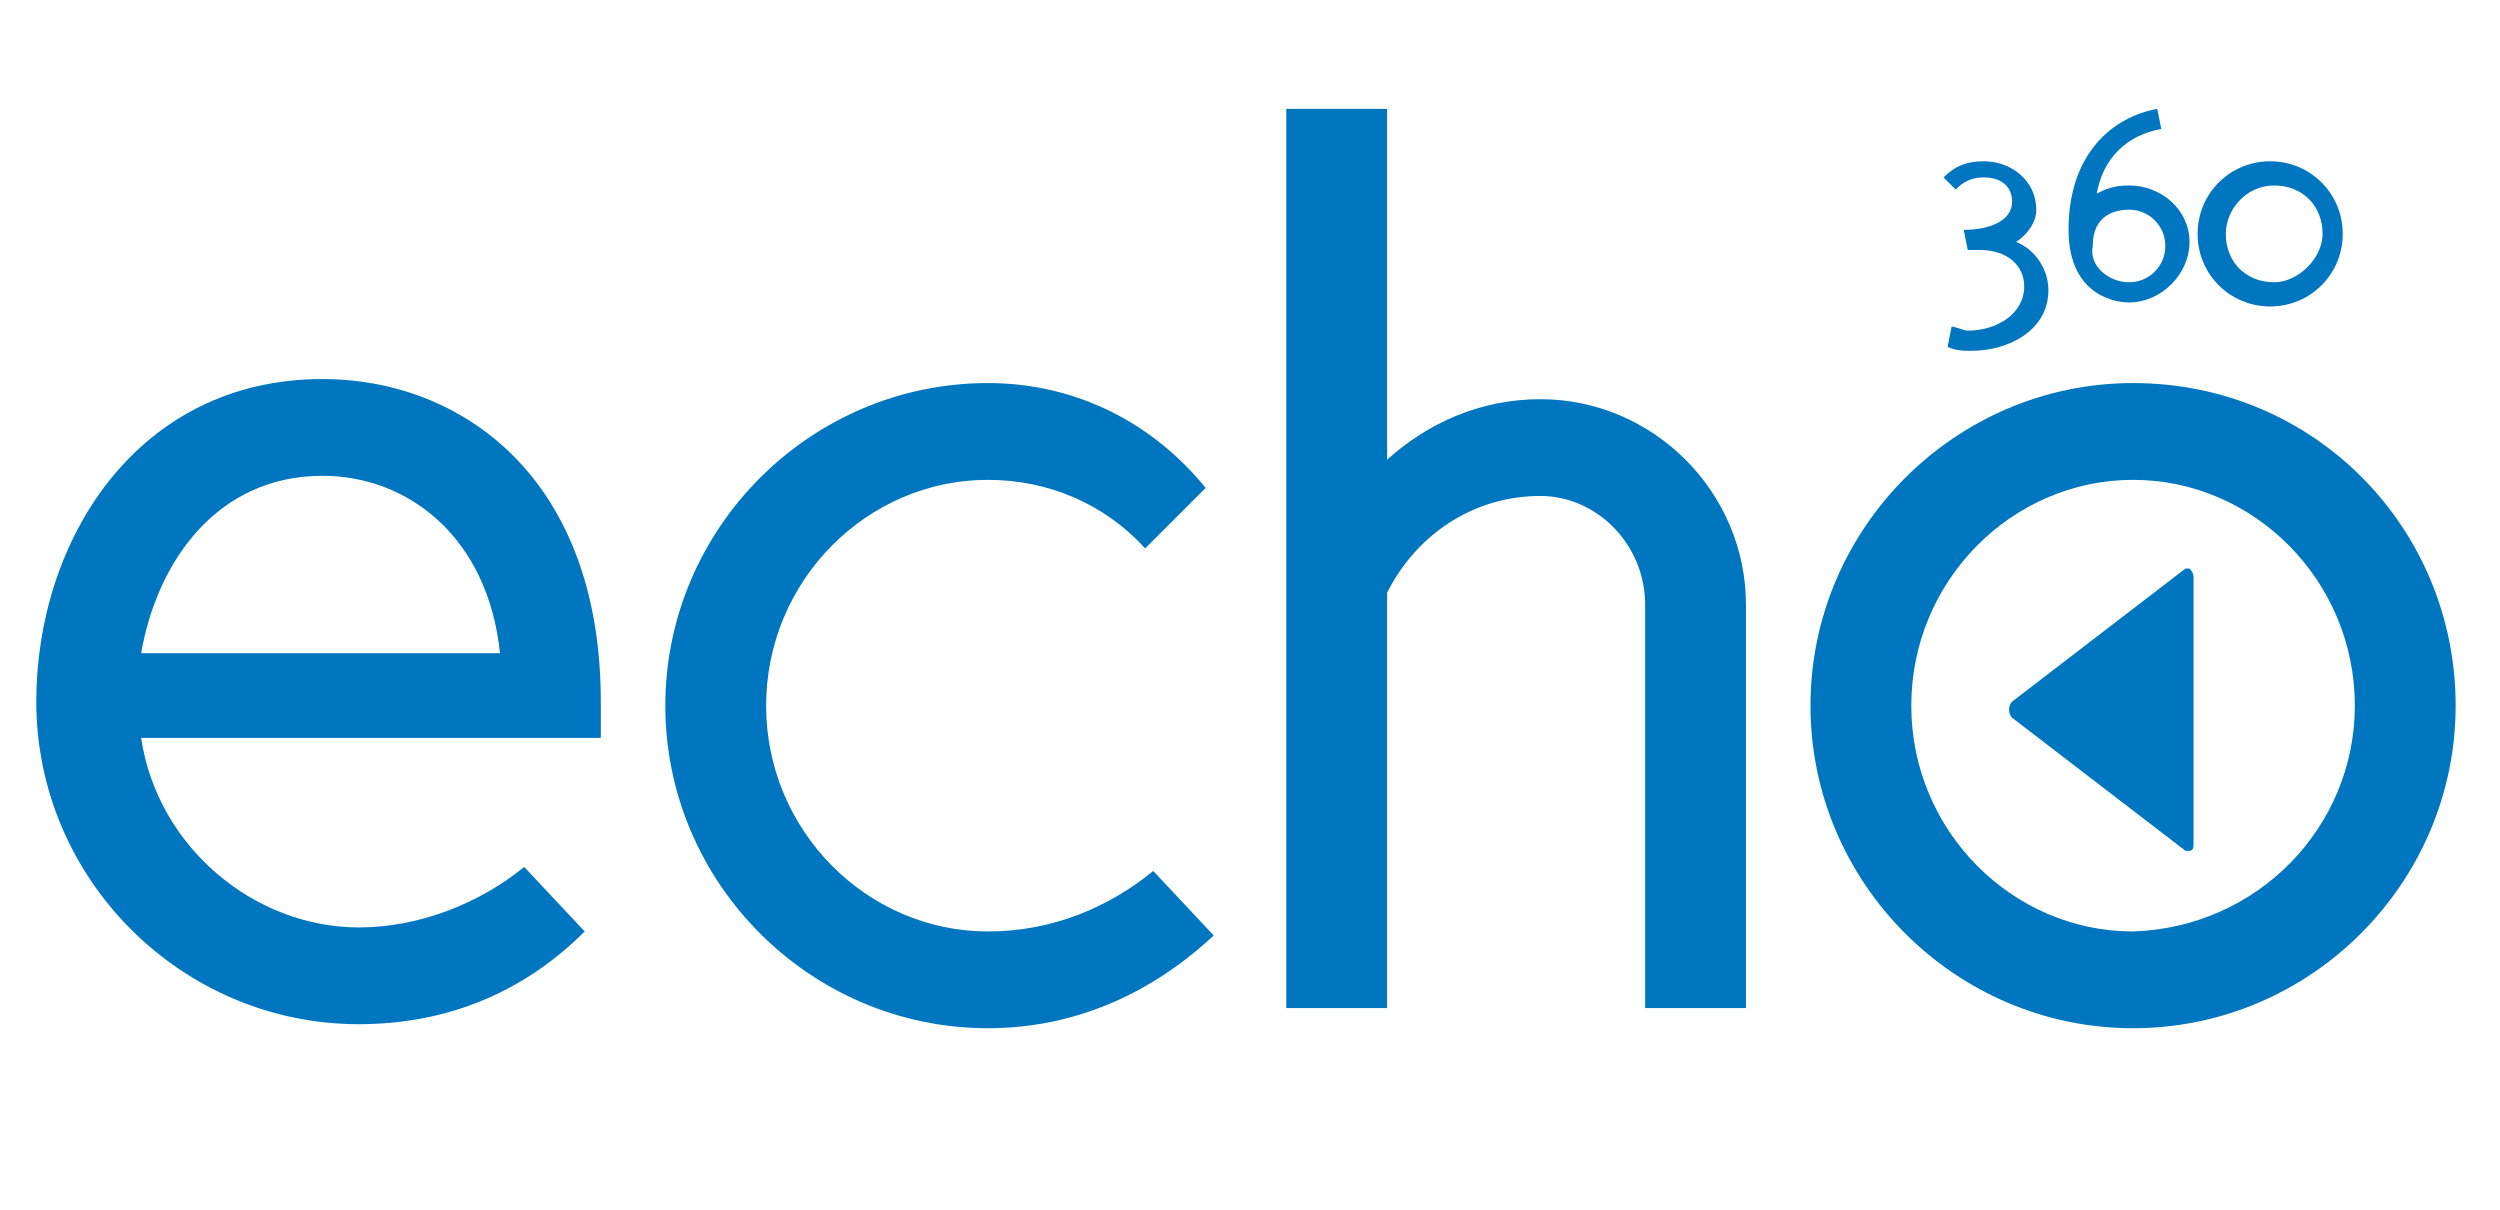
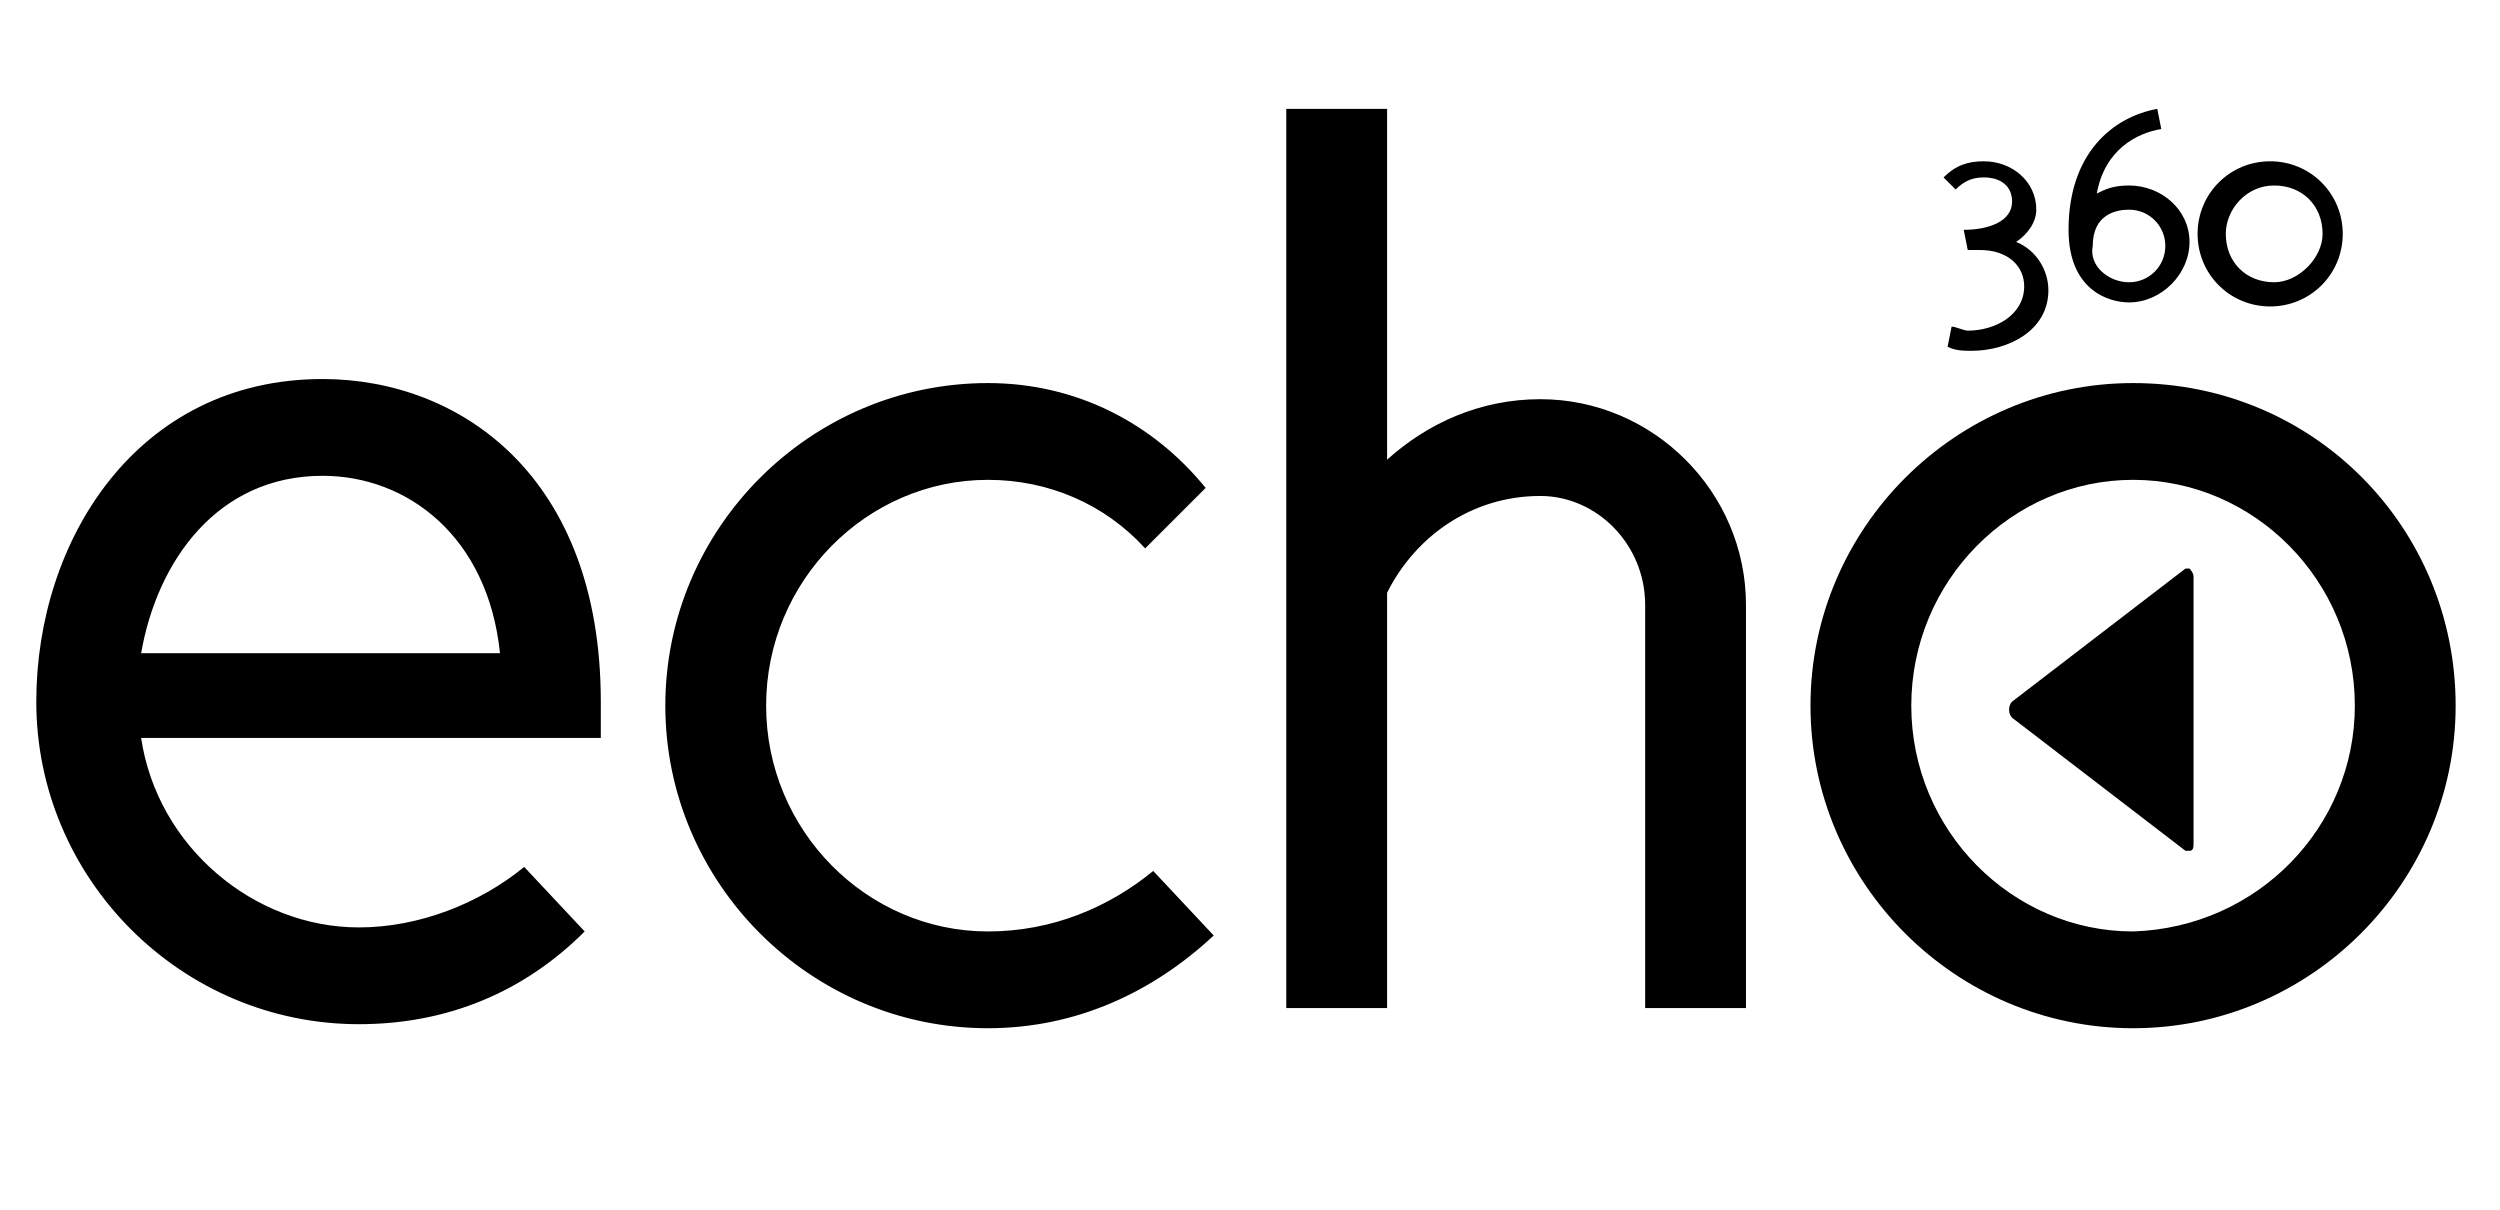
- <svg xmlns="http://www.w3.org/2000/svg" version="1.1" id="Layer_1" x="0px" y="0px" viewBox="0 0 62 30" style="enable-background:new 0 0 62 30;" xml:space="preserve">
-   <style type="text/css">
- 	.st0{fill:#E6E6E6;}
- 	.st1{fill:#0076C0;}
- </style>
-   <g>
-     <g>
-       <path class="st1" d="M54.4,14.3c0-0.1-0.1-0.2-0.1-0.2l-0.1,0l-4.3,3.3c-0.1,0.1-0.1,0.3,0,0.4l4.3,3.3l0.1,0    c0.1,0,0.1-0.1,0.1-0.2V14.3z" />
-       <path class="st1" d="M24.5,11.9c-3,0-5.5,2.5-5.5,5.6c0,3.1,2.5,5.6,5.5,5.6c1.6,0,3-0.6,4.1-1.5l1.5,1.6    c-1.5,1.4-3.4,2.3-5.6,2.3c-4.4,0-8-3.6-8-8c0-4.4,3.6-8,8-8c2.2,0,4.1,1,5.4,2.6l-1.5,1.5C27.4,12.5,26,11.9,24.5,11.9" />
-       <path class="st1" d="M43.3,15v10h-2.5V15c0-1.5-1.2-2.7-2.6-2.7c-1.7,0-3.1,1-3.8,2.4V25h-2.5V2.7h2.5v8.7c1-0.9,2.3-1.5,3.8-1.5    C41,9.9,43.3,12.2,43.3,15" />
-       <path class="st1" d="M8.9,25.4c-4.4,0-8-3.6-8-8c0-4,2.5-8,7.1-8c3.4,0,6.9,2.4,6.9,8c0,0.3,0,0.6,0,0.9H3.5C3.9,21,6.3,23,8.9,23    c1.5,0,3-0.6,4.1-1.5l1.5,1.6C13,24.6,11.1,25.4,8.9,25.4 M12.4,16.2c-0.3-2.9-2.3-4.4-4.4-4.4c-2.6,0-4.1,2.1-4.5,4.4H12.4z" />
-       <path class="st1" d="M60.9,17.5c0,4.4-3.6,8-8,8c-4.4,0-8-3.6-8-8c0-4.4,3.6-8,8-8C57.4,9.5,60.9,13.1,60.9,17.5 M58.4,17.5    c0-3.1-2.5-5.6-5.5-5.6c-3,0-5.5,2.5-5.5,5.6c0,3.1,2.5,5.6,5.5,5.6C56,23,58.4,20.5,58.4,17.5" />
-       <path class="st1" d="M48.2,4.4c0.3-0.3,0.6-0.4,1-0.4c0.7,0,1.3,0.5,1.3,1.2c0,0.3-0.2,0.6-0.5,0.8c0.5,0.2,0.8,0.7,0.8,1.2    c0,1-1,1.5-1.9,1.5c-0.2,0-0.4,0-0.6-0.1l0.1-0.5c0.1,0,0.3,0.1,0.4,0.1c0.7,0,1.4-0.4,1.4-1.1c0-0.5-0.4-0.9-1.1-0.9l-0.3,0    l-0.1-0.5c0.6,0,1.2-0.2,1.2-0.7c0-0.4-0.3-0.6-0.7-0.6c-0.3,0-0.5,0.1-0.7,0.3L48.2,4.4z" />
-       <path class="st1" d="M52.8,4.6c0.8,0,1.5,0.6,1.5,1.4c0,0.8-0.7,1.5-1.5,1.5c-0.5,0-1.5-0.3-1.5-1.8c0-1.9,1.1-2.8,2.2-3l0.1,0.5    c-0.6,0.1-1.4,0.5-1.6,1.6C52.2,4.7,52.4,4.6,52.8,4.6 M52.8,7c0.5,0,0.9-0.4,0.9-0.9c0-0.5-0.4-0.9-0.9-0.9    c-0.3,0-0.9,0.1-0.9,0.9C51.8,6.6,52.3,7,52.8,7" />
-       <path class="st1" d="M58.1,5.8c0,1-0.8,1.8-1.8,1.8c-1,0-1.8-0.8-1.8-1.8c0-1,0.8-1.8,1.8-1.8C57.3,4,58.1,4.8,58.1,5.8 M57.6,5.8    c0-0.7-0.5-1.2-1.2-1.2c-0.7,0-1.2,0.6-1.2,1.2c0,0.7,0.5,1.2,1.2,1.2C57,7,57.6,6.4,57.6,5.8" />
-     </g>
-   </g>
+ <svg xmlns="http://www.w3.org/2000/svg" id="Layer_1" x="0" y="0" version="1.1" viewBox="0 0 62 30" xml:space="preserve">
+   <defs />
+   <path d="M54.4 14.3c0-.1-.1-.2-.1-.2h-.1l-4.3 3.3c-.1.1-.1.3 0 .4l4.3 3.3h.1c.1 0 .1-.1.1-.2v-6.6zM24.5 11.9c-3 0-5.5 2.5-5.5 5.6 0 3.1 2.5 5.6 5.5 5.6 1.6 0 3-.6 4.1-1.5l1.5 1.6c-1.5 1.4-3.4 2.3-5.6 2.3-4.4 0-8-3.6-8-8s3.6-8 8-8c2.2 0 4.1 1 5.4 2.6l-1.5 1.5c-1-1.1-2.4-1.7-3.9-1.7M43.3 15v10h-2.5V15c0-1.5-1.2-2.7-2.6-2.7-1.7 0-3.1 1-3.8 2.4V25h-2.5V2.7h2.5v8.7c1-.9 2.3-1.5 3.8-1.5 2.8 0 5.1 2.3 5.1 5.1M8.9 25.4c-4.4 0-8-3.6-8-8 0-4 2.5-8 7.1-8 3.4 0 6.9 2.4 6.9 8v.9H3.5C3.9 21 6.3 23 8.9 23c1.5 0 3-.6 4.1-1.5l1.5 1.6c-1.5 1.5-3.4 2.3-5.6 2.3m3.5-9.2c-.3-2.9-2.3-4.4-4.4-4.4-2.6 0-4.1 2.1-4.5 4.4h8.9z" class="st1" />
+   <path d="M60.9 17.5c0 4.4-3.6 8-8 8s-8-3.6-8-8 3.6-8 8-8c4.5 0 8 3.6 8 8m-2.5 0c0-3.1-2.5-5.6-5.5-5.6s-5.5 2.5-5.5 5.6c0 3.1 2.5 5.6 5.5 5.6 3.1-.1 5.5-2.6 5.5-5.6M48.2 4.4c.3-.3.6-.4 1-.4.7 0 1.3.5 1.3 1.2 0 .3-.2.6-.5.8.5.2.8.7.8 1.2 0 1-1 1.5-1.9 1.5-.2 0-.4 0-.6-.1l.1-.5c.1 0 .3.1.4.1.7 0 1.4-.4 1.4-1.1 0-.5-.4-.9-1.1-.9h-.3l-.1-.5c.6 0 1.2-.2 1.2-.7 0-.4-.3-.6-.7-.6-.3 0-.5.1-.7.3l-.3-.3zM52.8 4.6c.8 0 1.5.6 1.5 1.4 0 .8-.7 1.5-1.5 1.5-.5 0-1.5-.3-1.5-1.8 0-1.9 1.1-2.8 2.2-3l.1.5c-.6.1-1.4.5-1.6 1.6.2-.1.4-.2.8-.2m0 2.4c.5 0 .9-.4.9-.9s-.4-.9-.9-.9c-.3 0-.9.1-.9.9-.1.5.4.9.9.9M58.1 5.8c0 1-.8 1.8-1.8 1.8s-1.8-.8-1.8-1.8.8-1.8 1.8-1.8 1.8.8 1.8 1.8m-.5 0c0-.7-.5-1.2-1.2-1.2s-1.2.6-1.2 1.2c0 .7.5 1.2 1.2 1.2.6 0 1.2-.6 1.2-1.2" class="st1" />
</svg>
